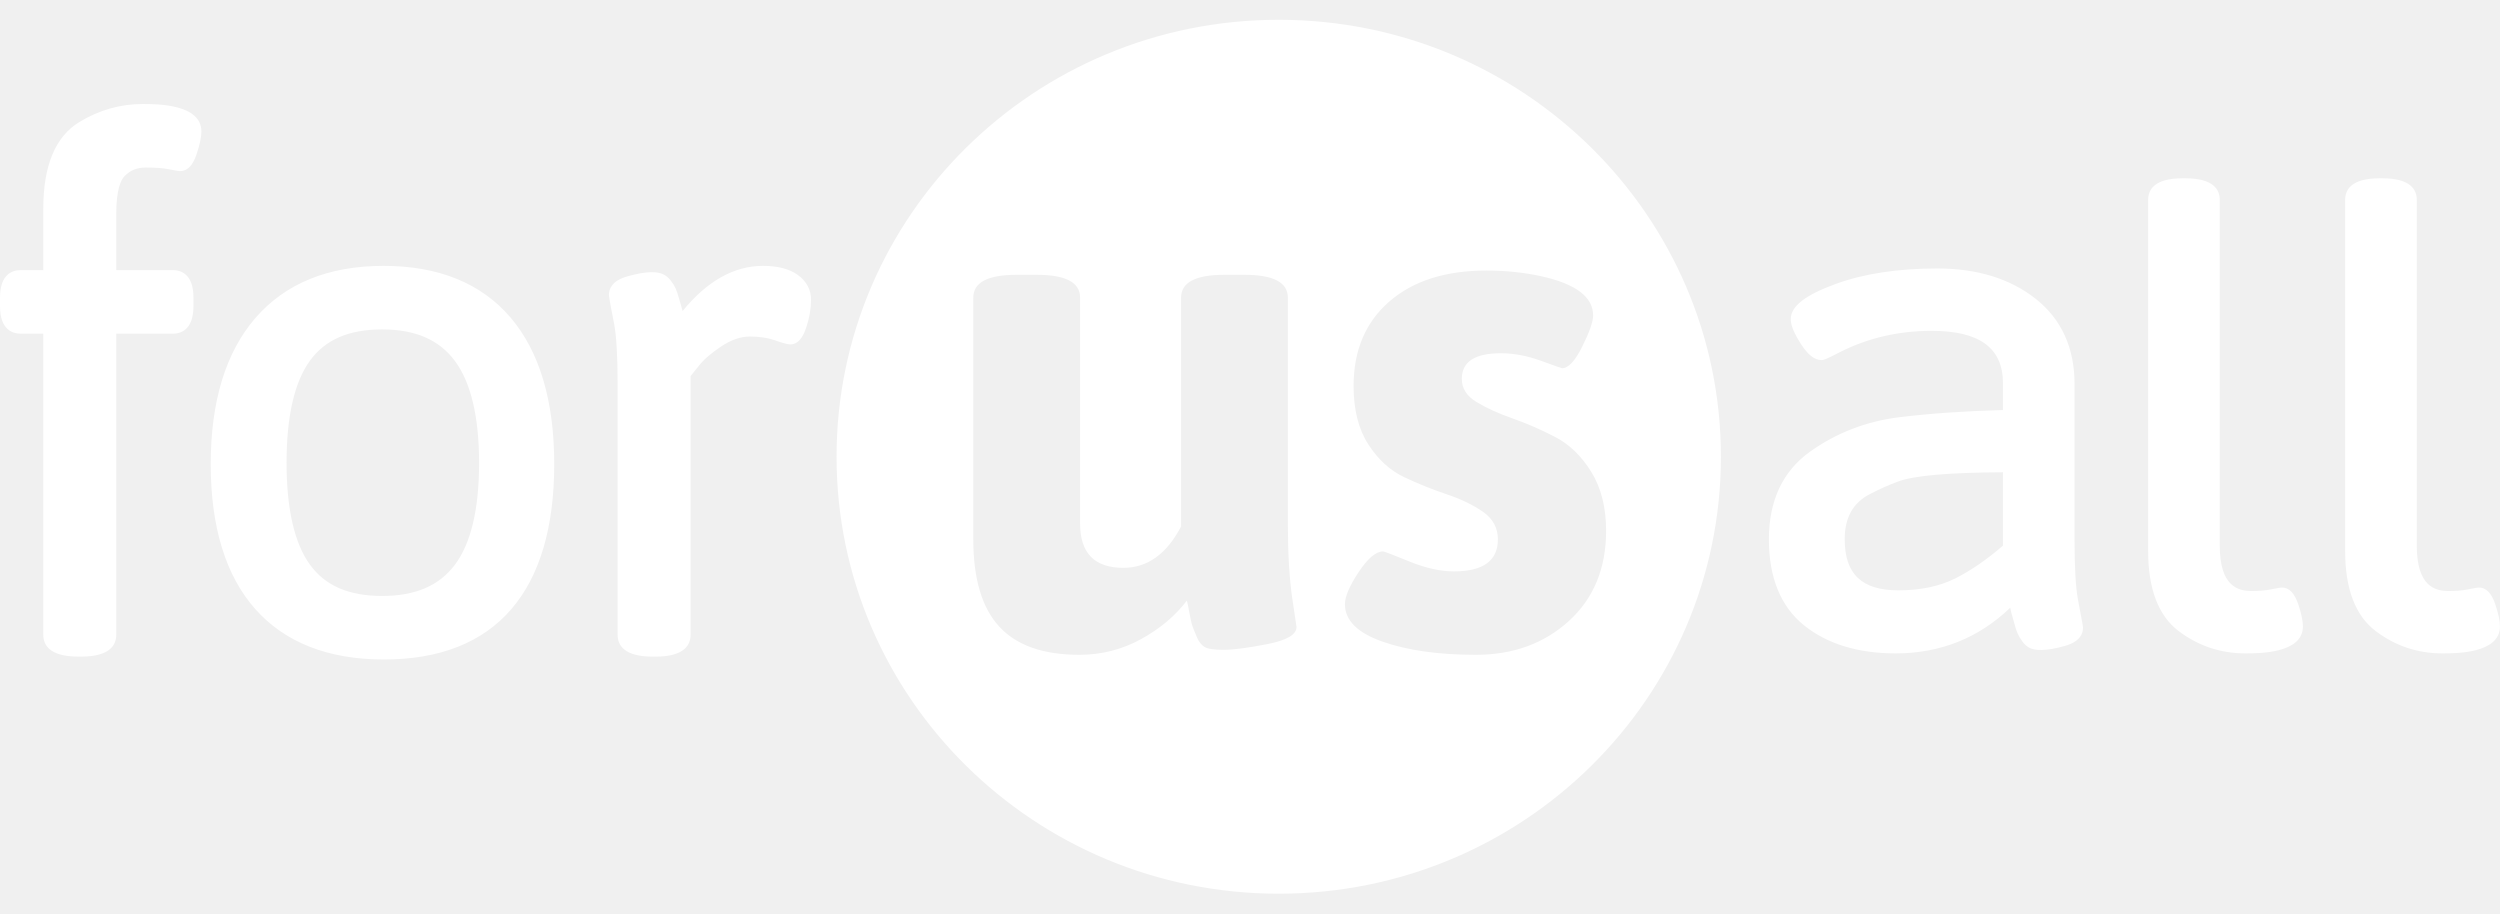
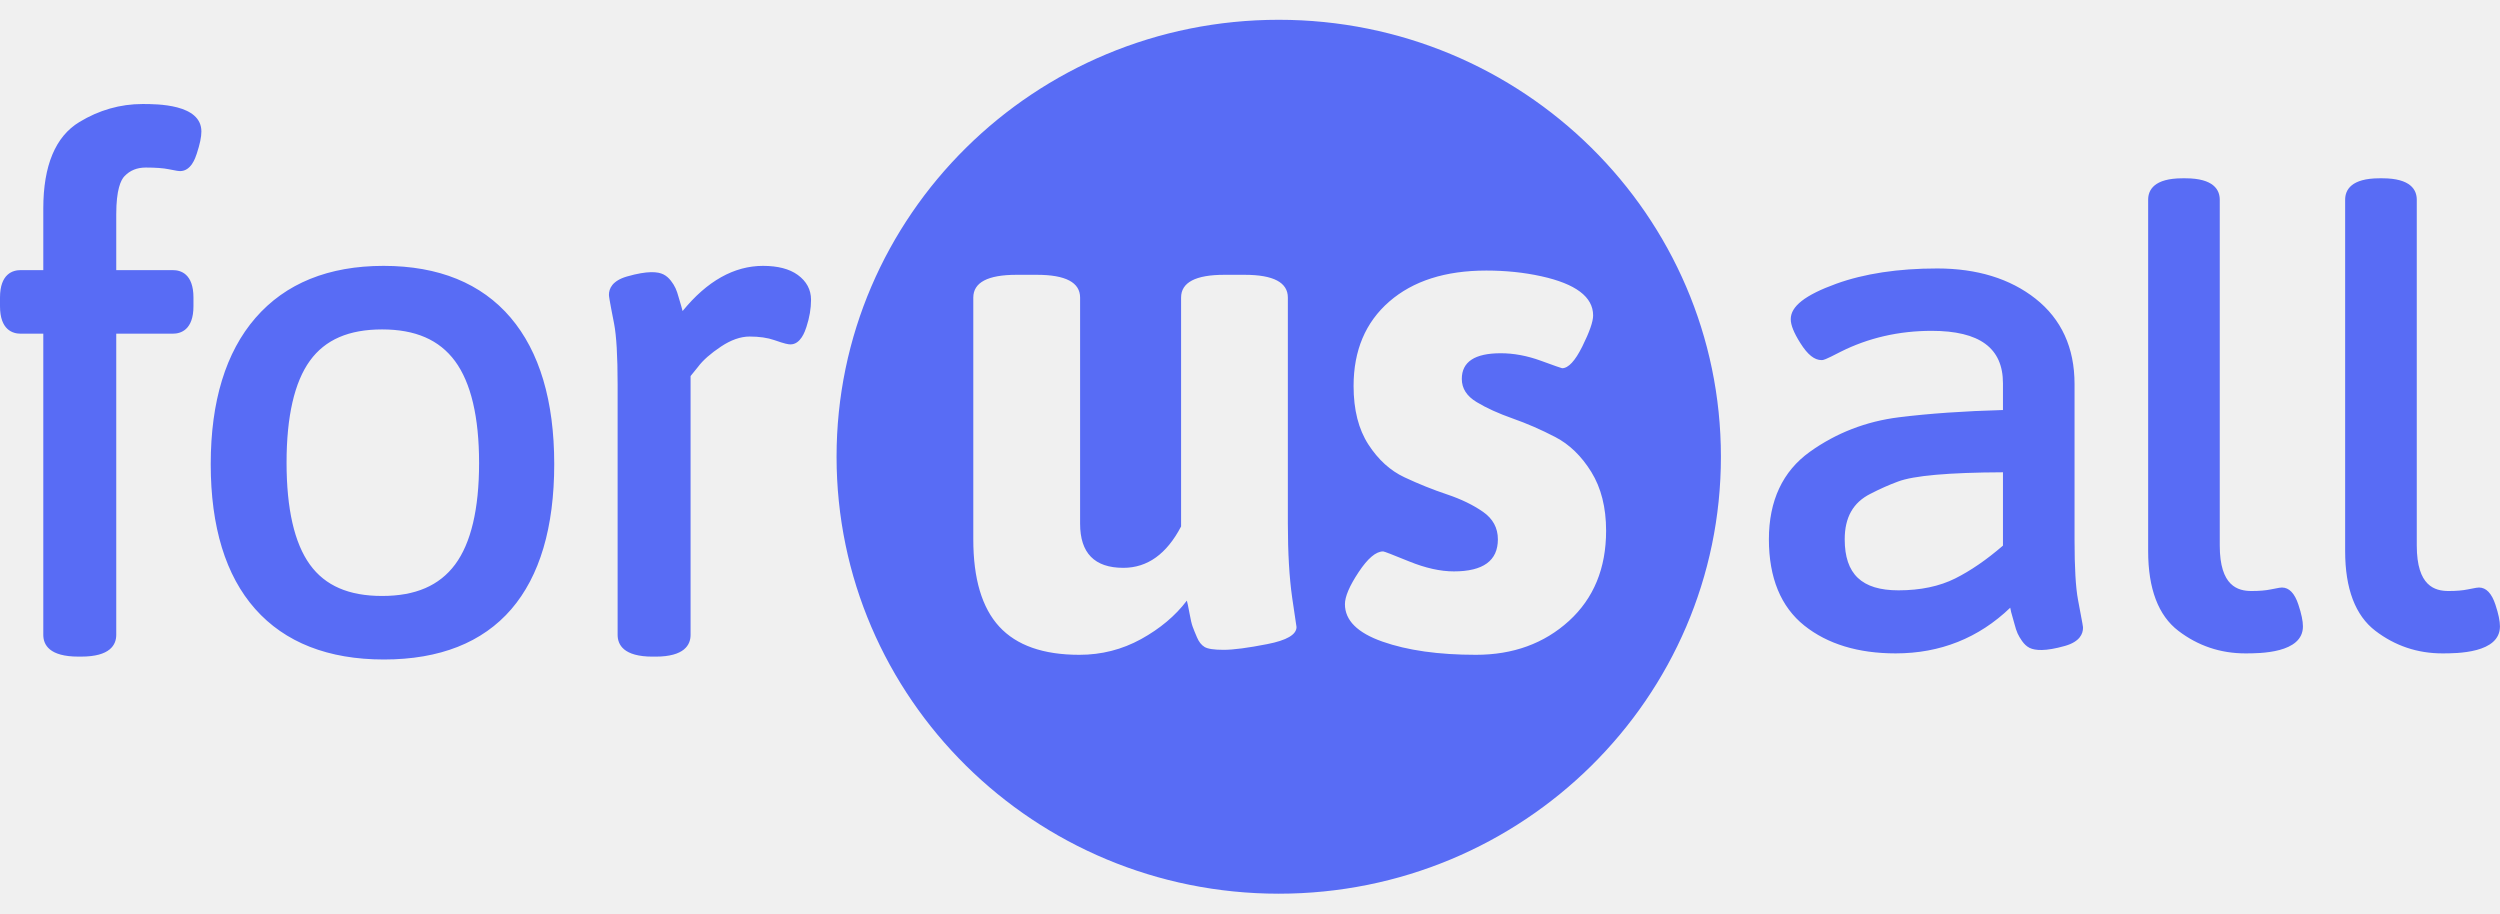
- <svg xmlns="http://www.w3.org/2000/svg" width="104" height="38" viewBox="0 0 104 38" fill="none">
-   <path fill-rule="evenodd" clip-rule="evenodd" d="M57.51 26.691C58.55 27.057 59.846 27.24 61.397 27.24C62.947 27.24 64.237 26.77 65.269 25.831C66.298 24.892 66.814 23.641 66.814 22.079C66.814 21.111 66.608 20.296 66.198 19.632C65.788 18.97 65.288 18.486 64.698 18.18C64.108 17.873 63.517 17.616 62.928 17.409C62.336 17.2 61.837 16.974 61.427 16.726C61.016 16.479 60.811 16.159 60.811 15.762C60.811 15.05 61.352 14.695 62.432 14.695C62.972 14.695 63.528 14.799 64.098 15.006C64.668 15.214 64.963 15.318 64.984 15.318C65.243 15.318 65.524 15.017 65.824 14.413C66.124 13.809 66.274 13.38 66.274 13.123C66.274 12.352 65.553 11.808 64.112 11.491C63.393 11.333 62.632 11.255 61.832 11.255C60.13 11.255 58.785 11.685 57.795 12.544C56.805 13.405 56.309 14.576 56.309 16.059C56.309 17.048 56.515 17.858 56.925 18.491C57.335 19.124 57.835 19.579 58.425 19.855C59.015 20.133 59.606 20.369 60.196 20.567C60.786 20.765 61.286 21.008 61.696 21.294C62.106 21.581 62.312 21.961 62.312 22.436C62.312 23.325 61.701 23.77 60.481 23.77C59.921 23.77 59.301 23.632 58.62 23.355C57.94 23.077 57.58 22.939 57.54 22.939C57.239 22.939 56.9 23.226 56.52 23.799C56.139 24.373 55.949 24.818 55.949 25.134C55.949 25.807 56.47 26.325 57.51 26.691ZM41.57 26.068C42.29 26.85 43.401 27.24 44.902 27.24C45.822 27.24 46.677 27.022 47.467 26.588C48.258 26.152 48.893 25.619 49.373 24.986C49.393 25.046 49.428 25.213 49.479 25.491C49.529 25.768 49.573 25.96 49.614 26.068C49.653 26.177 49.714 26.325 49.794 26.513C49.873 26.701 49.979 26.834 50.109 26.913C50.239 26.993 50.504 27.033 50.904 27.033C51.304 27.033 51.909 26.954 52.719 26.795C53.53 26.637 53.935 26.4 53.935 26.083L53.755 24.868C53.636 24.036 53.575 23.009 53.575 21.783V12.381C53.575 11.749 52.975 11.432 51.774 11.432H50.934C49.734 11.432 49.133 11.749 49.133 12.381V21.901C48.533 23.048 47.732 23.622 46.732 23.622C45.532 23.622 44.932 23.009 44.932 21.783V12.381C44.932 11.749 44.331 11.432 43.131 11.432H42.29C41.09 11.432 40.489 11.749 40.489 12.381V22.436C40.489 24.076 40.85 25.287 41.57 26.068ZM71.59 19C71.59 29.039 63.353 37.178 53.195 37.178C43.036 37.178 34.801 29.039 34.801 19C34.801 8.962 43.036 0.823 53.195 0.823C63.353 0.823 71.59 8.962 71.59 19ZM3.378 27.315H3.259C2.053 27.315 1.801 26.823 1.801 26.409V13.881H0.858C0.537 13.881 0 13.732 0 12.737V12.38C0 11.385 0.537 11.237 0.858 11.237H1.801V8.673C1.801 6.887 2.307 5.676 3.304 5.075C4.121 4.579 5.005 4.327 5.929 4.327C6.535 4.327 8.378 4.327 8.378 5.471C8.378 5.697 8.315 6 8.185 6.394C8.126 6.574 7.947 7.118 7.49 7.118C7.446 7.118 7.374 7.113 7.018 7.04C6.794 6.994 6.474 6.97 6.065 6.97C5.704 6.97 5.416 7.085 5.184 7.323C5.025 7.485 4.836 7.892 4.836 8.911V11.237H7.19C7.511 11.237 8.048 11.385 8.048 12.38V12.737C8.048 13.732 7.511 13.881 7.19 13.881H4.836V26.409C4.836 26.823 4.583 27.315 3.378 27.315ZM12.893 15.006C13.528 14.13 14.51 13.704 15.895 13.704C17.281 13.704 18.273 14.135 18.929 15.022C19.593 15.923 19.93 17.35 19.93 19.262C19.93 21.175 19.593 22.596 18.93 23.486C18.274 24.365 17.282 24.792 15.895 24.792C14.51 24.792 13.528 24.366 12.893 23.489C12.248 22.599 11.921 21.172 11.921 19.247C11.921 17.323 12.248 15.896 12.893 15.006ZM10.615 25.332C11.851 26.727 13.653 27.435 15.97 27.435C18.289 27.435 20.072 26.731 21.269 25.344C22.455 23.968 23.056 21.936 23.056 19.307C23.056 16.677 22.445 14.627 21.24 13.211C20.023 11.784 18.245 11.06 15.955 11.06C13.666 11.06 11.875 11.788 10.628 13.225C9.392 14.65 8.766 16.696 8.766 19.307C8.766 21.919 9.388 23.947 10.615 25.332ZM27.27 27.316H27.15C25.945 27.316 25.693 26.823 25.693 26.41V16C25.693 14.816 25.643 13.965 25.547 13.468C25.332 12.378 25.332 12.306 25.332 12.263C25.332 12.013 25.463 11.679 26.088 11.5C26.942 11.256 27.366 11.3 27.595 11.413C27.711 11.47 27.816 11.559 27.907 11.676C27.99 11.781 28.056 11.889 28.105 11.996C28.15 12.095 28.194 12.225 28.239 12.39C28.277 12.531 28.31 12.645 28.339 12.731C28.357 12.786 28.377 12.856 28.396 12.939C29.413 11.691 30.537 11.06 31.742 11.06C32.355 11.06 32.841 11.186 33.185 11.435C33.553 11.702 33.739 12.051 33.739 12.47C33.739 12.833 33.675 13.213 33.547 13.602C33.488 13.781 33.309 14.327 32.882 14.327C32.8 14.327 32.656 14.306 32.211 14.148C31.929 14.05 31.584 14 31.186 14C30.81 14 30.41 14.14 29.995 14.416C29.562 14.705 29.24 14.988 29.038 15.261L28.728 15.644V26.41C28.728 26.823 28.475 27.316 27.27 27.316ZM78.951 20.035C79.599 19.786 81.068 19.656 83.323 19.647V22.698C82.648 23.282 81.981 23.74 81.338 24.063C80.683 24.391 79.888 24.558 78.976 24.558C77.45 24.558 76.74 23.883 76.74 22.435C76.74 21.526 77.087 20.907 77.805 20.545C78.203 20.339 78.587 20.168 78.951 20.035ZM75.059 26.023C76.021 26.791 77.299 27.181 78.858 27.181C80.712 27.181 82.313 26.543 83.626 25.281C83.651 25.419 83.676 25.524 83.703 25.602C83.73 25.684 83.762 25.799 83.799 25.945C83.844 26.119 83.887 26.252 83.931 26.348C83.977 26.45 84.04 26.558 84.117 26.666C84.209 26.798 84.315 26.894 84.433 26.953C84.659 27.062 85.082 27.104 85.91 26.868C86.525 26.691 86.653 26.361 86.653 26.116C86.653 26.075 86.653 26.037 86.443 24.94C86.349 24.435 86.301 23.604 86.301 22.464V15.972C86.301 14.468 85.755 13.275 84.679 12.426C83.62 11.591 82.243 11.168 80.589 11.168C78.963 11.168 77.546 11.383 76.379 11.807C75.094 12.274 74.495 12.741 74.495 13.277C74.495 13.525 74.624 13.844 74.9 14.281C75.202 14.758 75.48 14.98 75.779 14.98C75.853 14.98 75.903 14.98 76.57 14.634C77.721 14.056 78.994 13.763 80.354 13.763C82.351 13.763 83.323 14.476 83.323 15.943V17.057C81.721 17.101 80.269 17.201 79.002 17.358C77.635 17.527 76.386 18.01 75.29 18.795C74.159 19.605 73.586 20.83 73.586 22.435C73.586 24.035 74.082 25.242 75.059 26.023ZM93.404 27.181C92.371 27.181 91.436 26.866 90.622 26.244C89.787 25.608 89.363 24.492 89.363 22.928V8.309C89.363 7.902 89.612 7.417 90.794 7.417H90.911C92.093 7.417 92.342 7.902 92.342 8.309V22.695C92.342 24.39 93.098 24.586 93.668 24.586C93.982 24.586 94.251 24.564 94.466 24.519C94.816 24.447 94.885 24.441 94.929 24.441C95.228 24.441 95.458 24.681 95.613 25.153C95.741 25.54 95.802 25.835 95.802 26.058C95.802 27.181 93.998 27.181 93.404 27.181ZM98.818 26.244C99.632 26.866 100.567 27.181 101.6 27.181C102.193 27.181 103.998 27.181 103.998 26.058C103.998 25.835 103.937 25.54 103.809 25.153C103.654 24.681 103.424 24.441 103.125 24.441C103.08 24.441 103.012 24.447 102.661 24.519C102.447 24.564 102.178 24.586 101.864 24.586C101.294 24.586 100.538 24.39 100.538 22.695V8.309C100.538 7.902 100.289 7.417 99.106 7.417H98.99C97.808 7.417 97.558 7.902 97.558 8.309V22.928C97.558 24.492 97.983 25.608 98.818 26.244Z" fill="white" />
+ <svg xmlns="http://www.w3.org/2000/svg" viewBox="0 0 104 38" fill="none">
+   <path fill-rule="evenodd" clip-rule="evenodd" d="M57.51 26.691C58.55 27.057 59.846 27.24 61.397 27.24C62.947 27.24 64.237 26.77 65.269 25.831C66.298 24.892 66.814 23.641 66.814 22.079C66.814 21.111 66.608 20.296 66.198 19.632C65.788 18.97 65.288 18.486 64.698 18.18C64.108 17.873 63.517 17.616 62.928 17.409C62.336 17.2 61.837 16.974 61.427 16.726C61.016 16.479 60.811 16.159 60.811 15.762C60.811 15.05 61.352 14.695 62.432 14.695C62.972 14.695 63.528 14.799 64.098 15.006C64.668 15.214 64.963 15.318 64.984 15.318C65.243 15.318 65.524 15.017 65.824 14.413C66.124 13.809 66.274 13.38 66.274 13.123C66.274 12.352 65.553 11.808 64.112 11.491C63.393 11.333 62.632 11.255 61.832 11.255C60.13 11.255 58.785 11.685 57.795 12.544C56.805 13.405 56.309 14.576 56.309 16.059C56.309 17.048 56.515 17.858 56.925 18.491C57.335 19.124 57.835 19.579 58.425 19.855C59.015 20.133 59.606 20.369 60.196 20.567C60.786 20.765 61.286 21.008 61.696 21.294C62.106 21.581 62.312 21.961 62.312 22.436C62.312 23.325 61.701 23.77 60.481 23.77C59.921 23.77 59.301 23.632 58.62 23.355C57.94 23.077 57.58 22.939 57.54 22.939C57.239 22.939 56.9 23.226 56.52 23.799C56.139 24.373 55.949 24.818 55.949 25.134C55.949 25.807 56.47 26.325 57.51 26.691ZM41.57 26.068C42.29 26.85 43.401 27.24 44.902 27.24C45.822 27.24 46.677 27.022 47.467 26.588C48.258 26.152 48.893 25.619 49.373 24.986C49.393 25.046 49.428 25.213 49.479 25.491C49.529 25.768 49.573 25.96 49.614 26.068C49.653 26.177 49.714 26.325 49.794 26.513C49.873 26.701 49.979 26.834 50.109 26.913C50.239 26.993 50.504 27.033 50.904 27.033C51.304 27.033 51.909 26.954 52.719 26.795C53.53 26.637 53.935 26.4 53.935 26.083L53.755 24.868C53.636 24.036 53.575 23.009 53.575 21.783V12.381C53.575 11.749 52.975 11.432 51.774 11.432H50.934C49.734 11.432 49.133 11.749 49.133 12.381V21.901C48.533 23.048 47.732 23.622 46.732 23.622C45.532 23.622 44.932 23.009 44.932 21.783V12.381C44.932 11.749 44.331 11.432 43.131 11.432H42.29C41.09 11.432 40.489 11.749 40.489 12.381V22.436C40.489 24.076 40.85 25.287 41.57 26.068ZM71.59 19C71.59 29.039 63.353 37.178 53.195 37.178C43.036 37.178 34.801 29.039 34.801 19C34.801 8.962 43.036 0.823 53.195 0.823C63.353 0.823 71.59 8.962 71.59 19ZM3.378 27.315H3.259C2.053 27.315 1.801 26.823 1.801 26.409V13.881H0.858C0.537 13.881 0 13.732 0 12.737V12.38C0 11.385 0.537 11.237 0.858 11.237H1.801V8.673C1.801 6.887 2.307 5.676 3.304 5.075C4.121 4.579 5.005 4.327 5.929 4.327C6.535 4.327 8.378 4.327 8.378 5.471C8.378 5.697 8.315 6 8.185 6.394C8.126 6.574 7.947 7.118 7.49 7.118C7.446 7.118 7.374 7.113 7.018 7.04C6.794 6.994 6.474 6.97 6.065 6.97C5.704 6.97 5.416 7.085 5.184 7.323C5.025 7.485 4.836 7.892 4.836 8.911V11.237H7.19C7.511 11.237 8.048 11.385 8.048 12.38V12.737C8.048 13.732 7.511 13.881 7.19 13.881H4.836V26.409C4.836 26.823 4.583 27.315 3.378 27.315ZM12.893 15.006C13.528 14.13 14.51 13.704 15.895 13.704C17.281 13.704 18.273 14.135 18.929 15.022C19.593 15.923 19.93 17.35 19.93 19.262C19.93 21.175 19.593 22.596 18.93 23.486C18.274 24.365 17.282 24.792 15.895 24.792C14.51 24.792 13.528 24.366 12.893 23.489C12.248 22.599 11.921 21.172 11.921 19.247C11.921 17.323 12.248 15.896 12.893 15.006ZM10.615 25.332C11.851 26.727 13.653 27.435 15.97 27.435C18.289 27.435 20.072 26.731 21.269 25.344C22.455 23.968 23.056 21.936 23.056 19.307C23.056 16.677 22.445 14.627 21.24 13.211C20.023 11.784 18.245 11.06 15.955 11.06C13.666 11.06 11.875 11.788 10.628 13.225C9.392 14.65 8.766 16.696 8.766 19.307C8.766 21.919 9.388 23.947 10.615 25.332ZM27.27 27.316H27.15C25.945 27.316 25.693 26.823 25.693 26.41V16C25.693 14.816 25.643 13.965 25.547 13.468C25.332 12.378 25.332 12.306 25.332 12.263C25.332 12.013 25.463 11.679 26.088 11.5C26.942 11.256 27.366 11.3 27.595 11.413C27.711 11.47 27.816 11.559 27.907 11.676C27.99 11.781 28.056 11.889 28.105 11.996C28.15 12.095 28.194 12.225 28.239 12.39C28.277 12.531 28.31 12.645 28.339 12.731C28.357 12.786 28.377 12.856 28.396 12.939C29.413 11.691 30.537 11.06 31.742 11.06C32.355 11.06 32.841 11.186 33.185 11.435C33.553 11.702 33.739 12.051 33.739 12.47C33.739 12.833 33.675 13.213 33.547 13.602C33.488 13.781 33.309 14.327 32.882 14.327C32.8 14.327 32.656 14.306 32.211 14.148C31.929 14.05 31.584 14 31.186 14C30.81 14 30.41 14.14 29.995 14.416C29.562 14.705 29.24 14.988 29.038 15.261L28.728 15.644V26.41C28.728 26.823 28.475 27.316 27.27 27.316ZM78.951 20.035C79.599 19.786 81.068 19.656 83.323 19.647V22.698C82.648 23.282 81.981 23.74 81.338 24.063C80.683 24.391 79.888 24.558 78.976 24.558C77.45 24.558 76.74 23.883 76.74 22.435C76.74 21.526 77.087 20.907 77.805 20.545C78.203 20.339 78.587 20.168 78.951 20.035ZM75.059 26.023C76.021 26.791 77.299 27.181 78.858 27.181C80.712 27.181 82.313 26.543 83.626 25.281C83.651 25.419 83.676 25.524 83.703 25.602C83.73 25.684 83.762 25.799 83.799 25.945C83.844 26.119 83.887 26.252 83.931 26.348C83.977 26.45 84.04 26.558 84.117 26.666C84.209 26.798 84.315 26.894 84.433 26.953C84.659 27.062 85.082 27.104 85.91 26.868C86.525 26.691 86.653 26.361 86.653 26.116C86.653 26.075 86.653 26.037 86.443 24.94C86.349 24.435 86.301 23.604 86.301 22.464V15.972C86.301 14.468 85.755 13.275 84.679 12.426C83.62 11.591 82.243 11.168 80.589 11.168C78.963 11.168 77.546 11.383 76.379 11.807C75.094 12.274 74.495 12.741 74.495 13.277C74.495 13.525 74.624 13.844 74.9 14.281C75.202 14.758 75.48 14.98 75.779 14.98C75.853 14.98 75.903 14.98 76.57 14.634C77.721 14.056 78.994 13.763 80.354 13.763C82.351 13.763 83.323 14.476 83.323 15.943V17.057C81.721 17.101 80.269 17.201 79.002 17.358C77.635 17.527 76.386 18.01 75.29 18.795C74.159 19.605 73.586 20.83 73.586 22.435C73.586 24.035 74.082 25.242 75.059 26.023ZM93.404 27.181C92.371 27.181 91.436 26.866 90.622 26.244C89.787 25.608 89.363 24.492 89.363 22.928V8.309C89.363 7.902 89.612 7.417 90.794 7.417H90.911C92.093 7.417 92.342 7.902 92.342 8.309V22.695C92.342 24.39 93.098 24.586 93.668 24.586C93.982 24.586 94.251 24.564 94.466 24.519C94.816 24.447 94.885 24.441 94.929 24.441C95.228 24.441 95.458 24.681 95.613 25.153C95.741 25.54 95.802 25.835 95.802 26.058C95.802 27.181 93.998 27.181 93.404 27.181ZM98.818 26.244C99.632 26.866 100.567 27.181 101.6 27.181C102.193 27.181 103.998 27.181 103.998 26.058C103.998 25.835 103.937 25.54 103.809 25.153C103.654 24.681 103.424 24.441 103.125 24.441C103.08 24.441 103.012 24.447 102.661 24.519C102.447 24.564 102.178 24.586 101.864 24.586C101.294 24.586 100.538 24.39 100.538 22.695V8.309C100.538 7.902 100.289 7.417 99.106 7.417H98.99C97.808 7.417 97.558 7.902 97.558 8.309V22.928C97.558 24.492 97.983 25.608 98.818 26.244Z" style="fill: rgb(88, 108, 245);" transform="matrix(1, 0, 0, 1, 0, -4.440892098500626e-16)" />
</svg>
